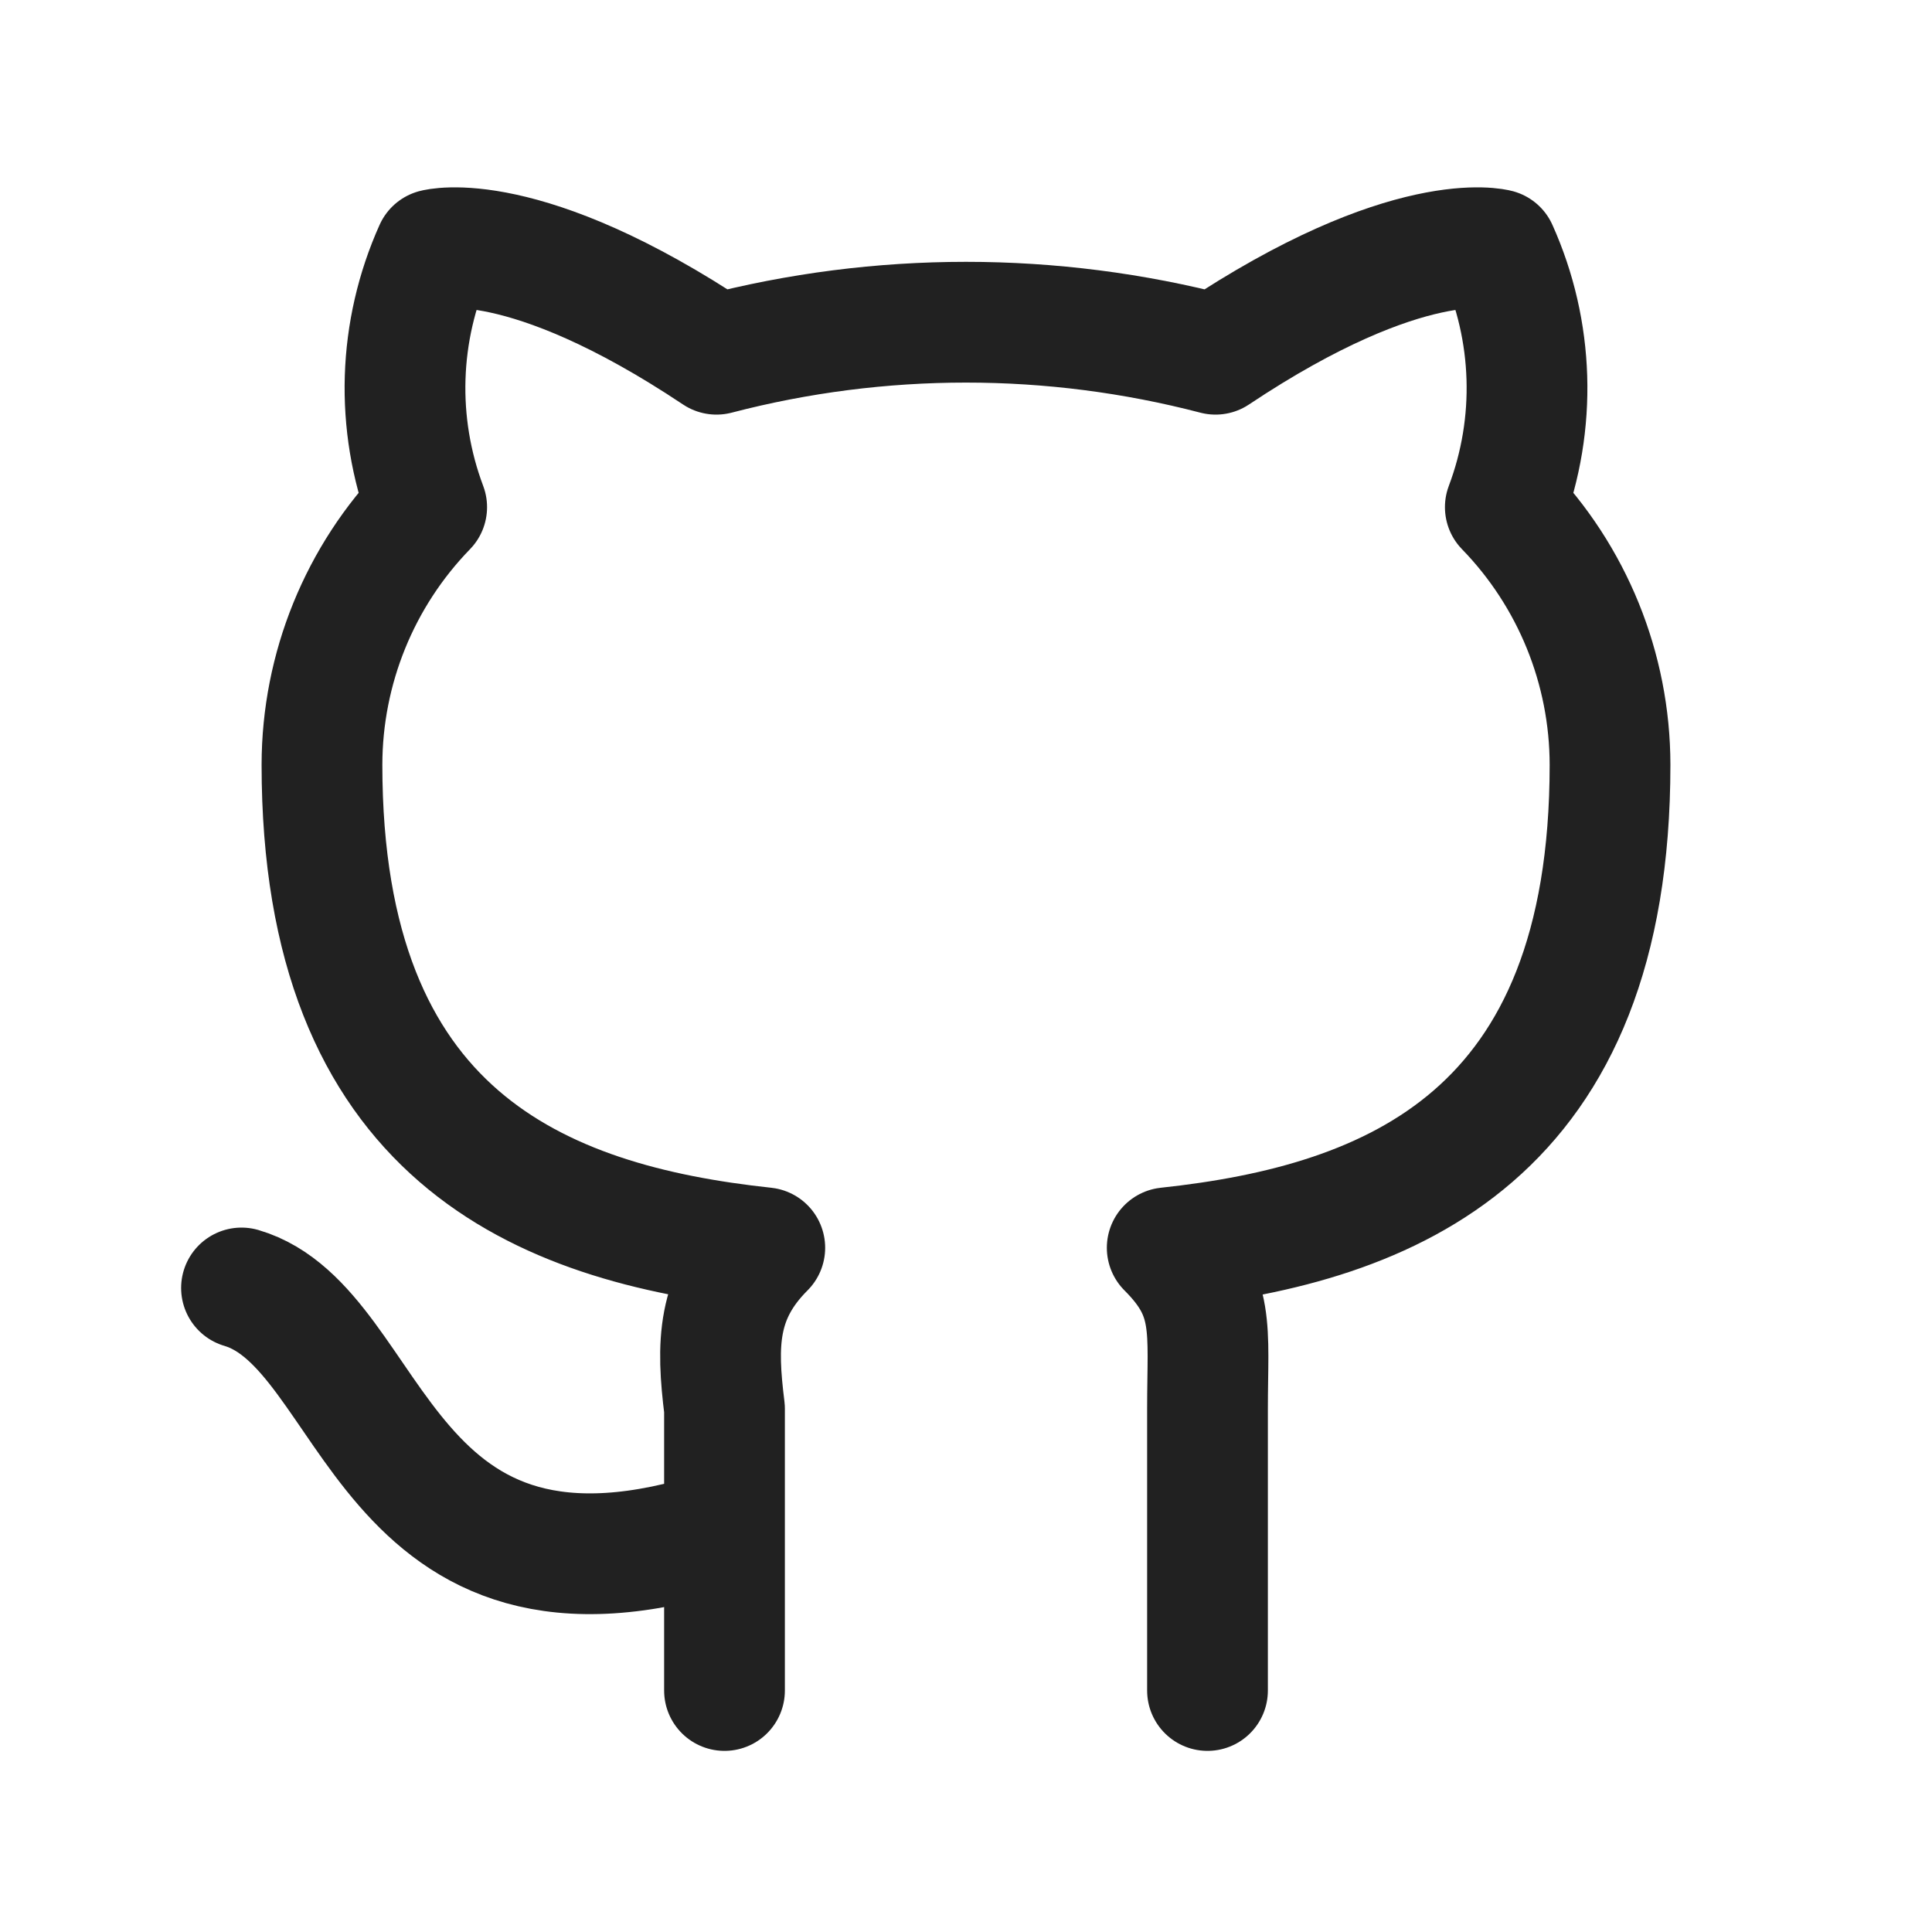
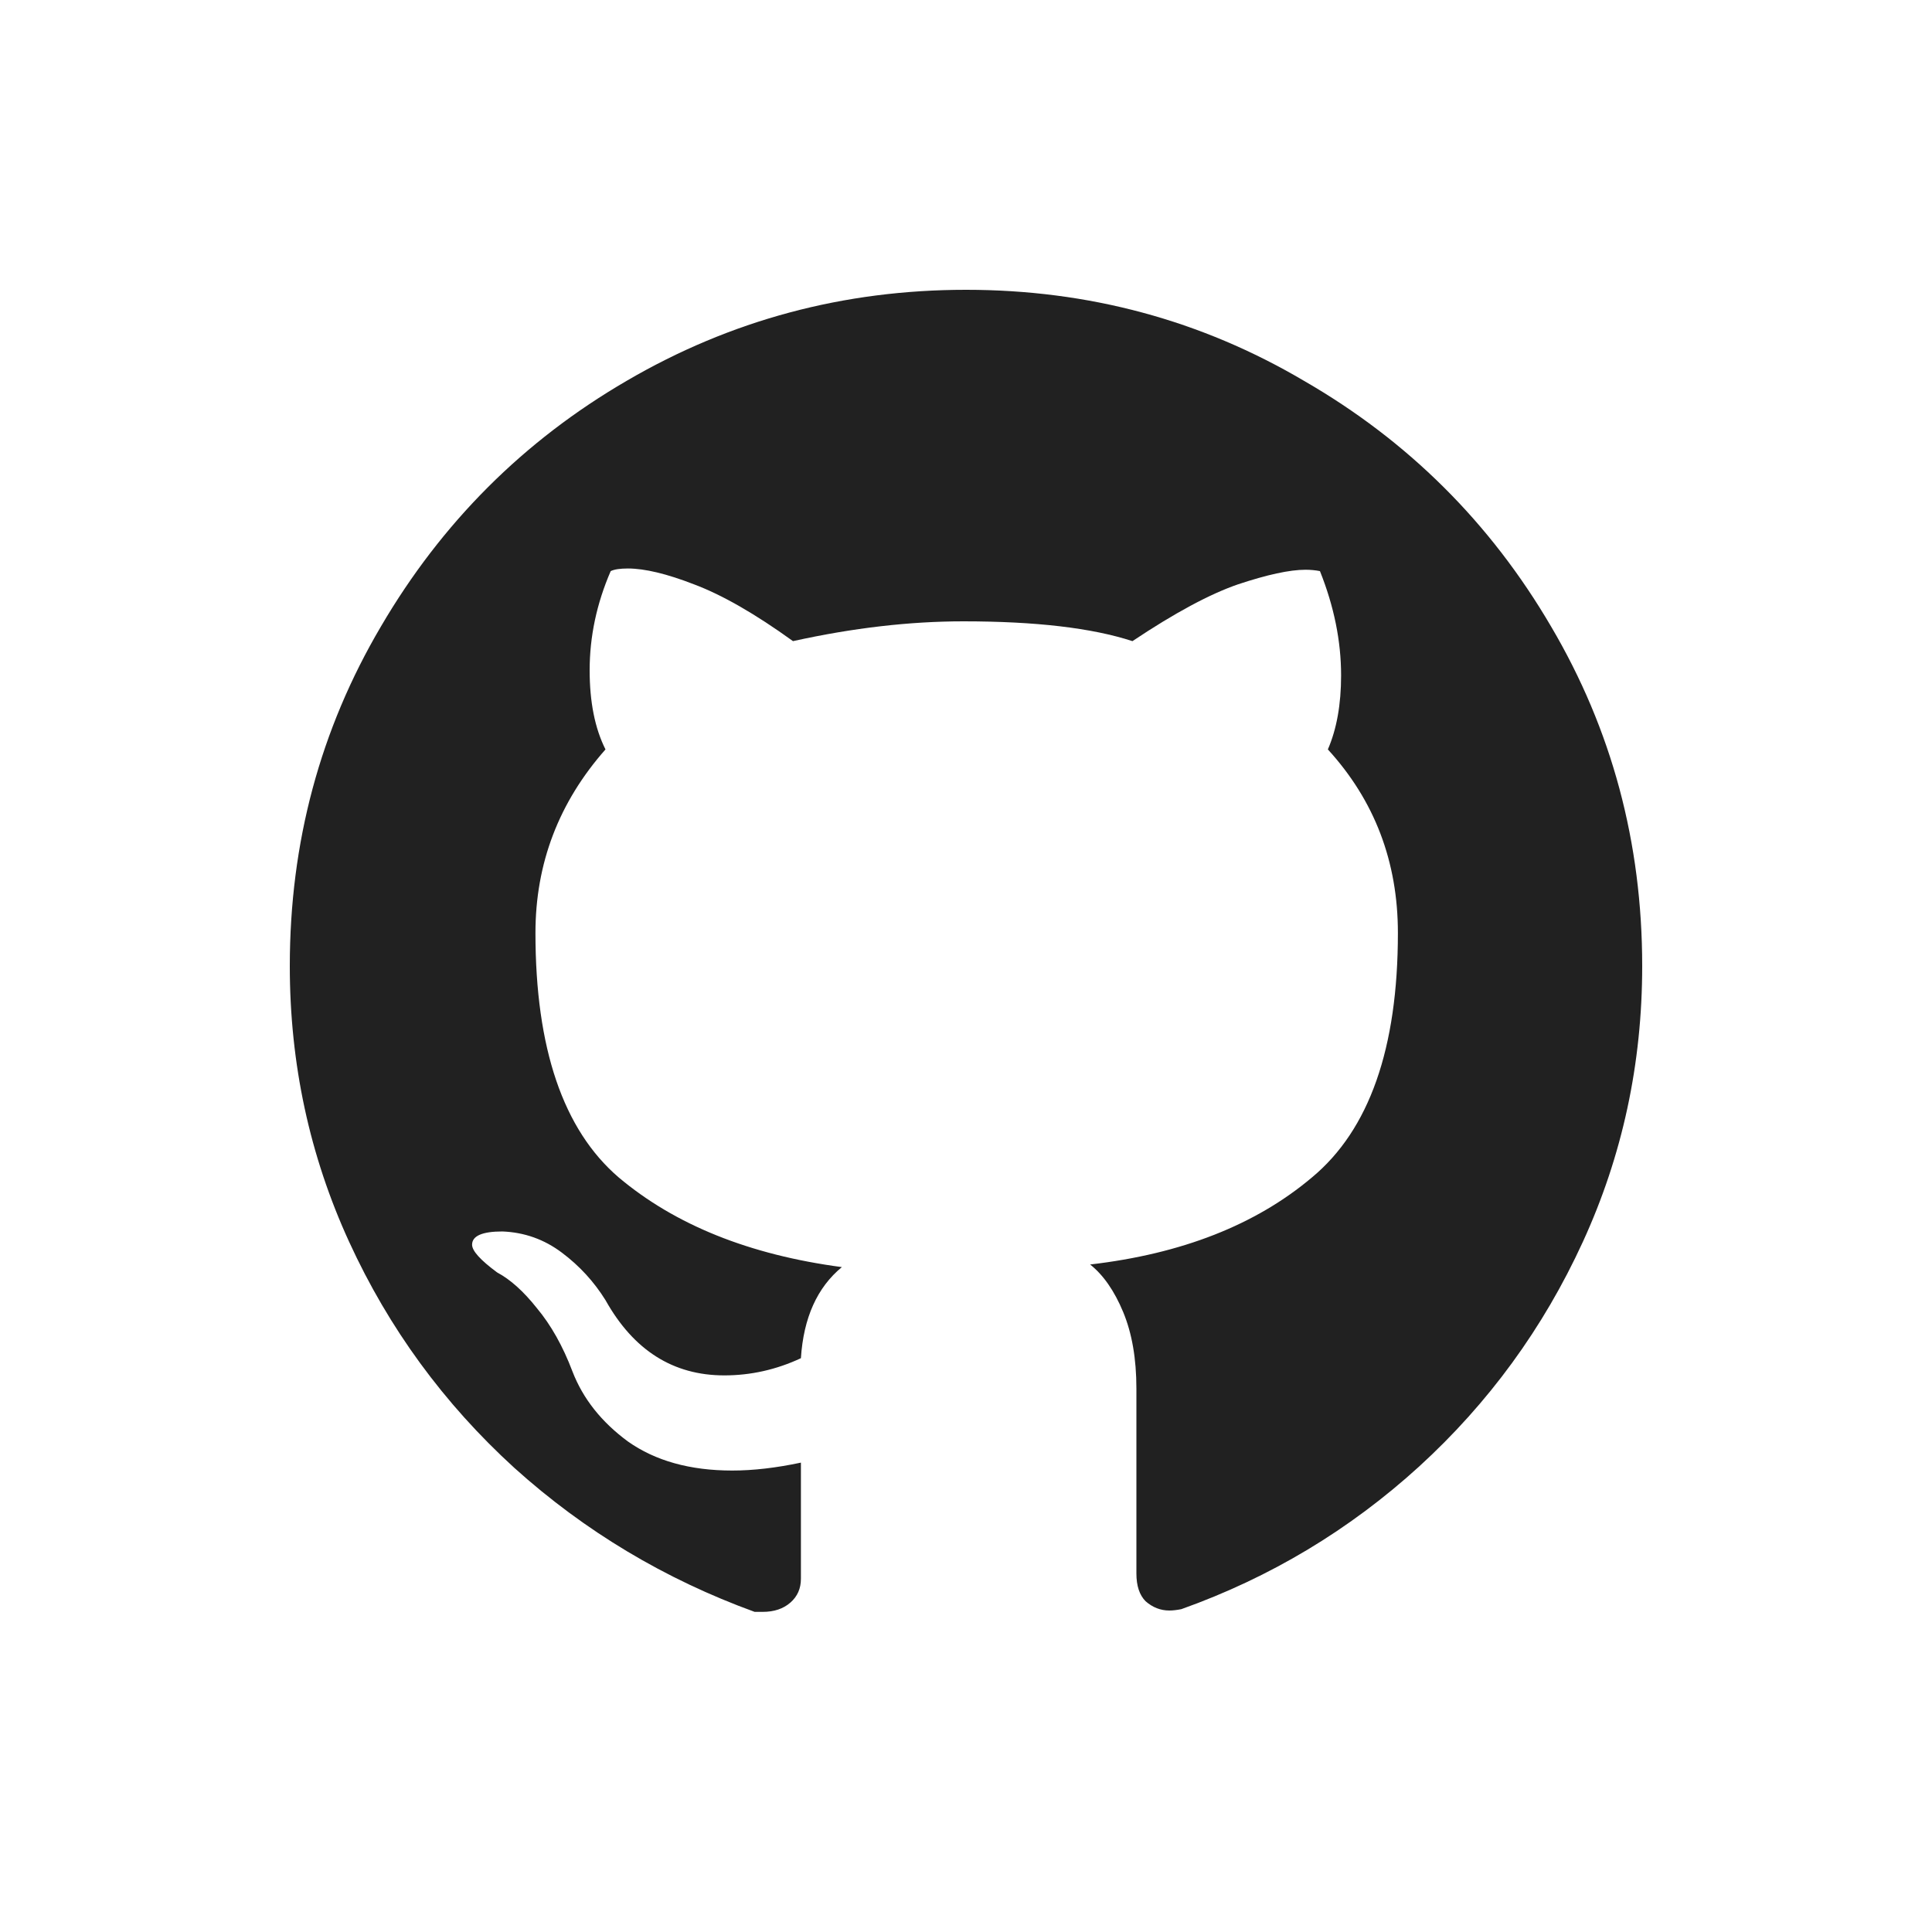
<svg xmlns="http://www.w3.org/2000/svg" viewBox="0 0 20 20" fill="none">
-   <path d="M7.5 15.833C3.917 17 3.917 13.75 2.5 13.333M12.5 17.5V14.583C12.5 13.75 12.583 13.417 12.083 12.917C14.417 12.667 16.667 11.75 16.667 7.917C16.666 6.921 16.277 5.964 15.583 5.25C15.909 4.385 15.879 3.426 15.5 2.583C15.5 2.583 14.583 2.333 12.583 3.667C10.889 3.225 9.111 3.225 7.417 3.667C5.417 2.333 4.5 2.583 4.5 2.583C4.121 3.426 4.091 4.385 4.417 5.25C3.723 5.964 3.334 6.921 3.333 7.917C3.333 11.75 5.583 12.667 7.917 12.917C7.417 13.417 7.417 13.917 7.5 14.583V17.5" stroke="#212121" stroke-width="1.25" stroke-linecap="round" stroke-linejoin="round" />
+   <path d="M17 10C17 11.012 16.795 11.964 16.385 12.857C15.975 13.751 15.409 14.525 14.69 15.182C13.969 15.838 13.149 16.33 12.229 16.658C12.183 16.667 12.142 16.672 12.105 16.672C12.014 16.672 11.932 16.64 11.859 16.576C11.796 16.512 11.764 16.417 11.764 16.289V14.375C11.764 14.065 11.718 13.801 11.627 13.582C11.536 13.363 11.422 13.199 11.285 13.09C12.233 12.98 12.999 12.68 13.582 12.188C14.175 11.695 14.471 10.852 14.471 9.658C14.471 8.92 14.229 8.286 13.746 7.758C13.837 7.548 13.883 7.293 13.883 6.992C13.883 6.637 13.81 6.277 13.664 5.912C13.618 5.903 13.568 5.898 13.514 5.898C13.35 5.898 13.117 5.949 12.816 6.049C12.525 6.149 12.16 6.345 11.723 6.637C11.303 6.5 10.72 6.432 9.973 6.432C9.417 6.432 8.829 6.5 8.209 6.637C7.817 6.354 7.475 6.158 7.184 6.049C6.901 5.939 6.673 5.885 6.5 5.885C6.418 5.885 6.359 5.894 6.322 5.912C6.176 6.249 6.104 6.591 6.104 6.938C6.104 7.266 6.158 7.539 6.268 7.758C5.785 8.305 5.543 8.938 5.543 9.658C5.543 10.852 5.83 11.695 6.404 12.188C6.988 12.68 7.758 12.99 8.715 13.117C8.46 13.327 8.318 13.641 8.291 14.06C8.036 14.179 7.771 14.238 7.498 14.238C6.969 14.238 6.559 13.979 6.268 13.459C6.149 13.268 5.999 13.104 5.816 12.967C5.634 12.83 5.429 12.757 5.201 12.748C4.992 12.748 4.887 12.794 4.887 12.885C4.887 12.949 4.973 13.044 5.146 13.172C5.283 13.245 5.42 13.368 5.557 13.541C5.702 13.714 5.826 13.933 5.926 14.197C6.035 14.48 6.227 14.721 6.5 14.922C6.783 15.122 7.143 15.223 7.58 15.223C7.799 15.223 8.036 15.195 8.291 15.141V16.344C8.291 16.444 8.255 16.526 8.182 16.59C8.109 16.654 8.013 16.686 7.895 16.686C7.867 16.686 7.84 16.686 7.812 16.686C6.883 16.348 6.053 15.852 5.324 15.195C4.595 14.53 4.025 13.751 3.615 12.857C3.205 11.964 3 11.012 3 10C3 8.724 3.314 7.553 3.943 6.486C4.572 5.411 5.42 4.563 6.486 3.943C7.562 3.314 8.733 3 10 3C11.267 3 12.434 3.314 13.5 3.943C14.575 4.563 15.428 5.411 16.057 6.486C16.686 7.553 17 8.724 17 10Z" fill="#212121" />
</svg>
